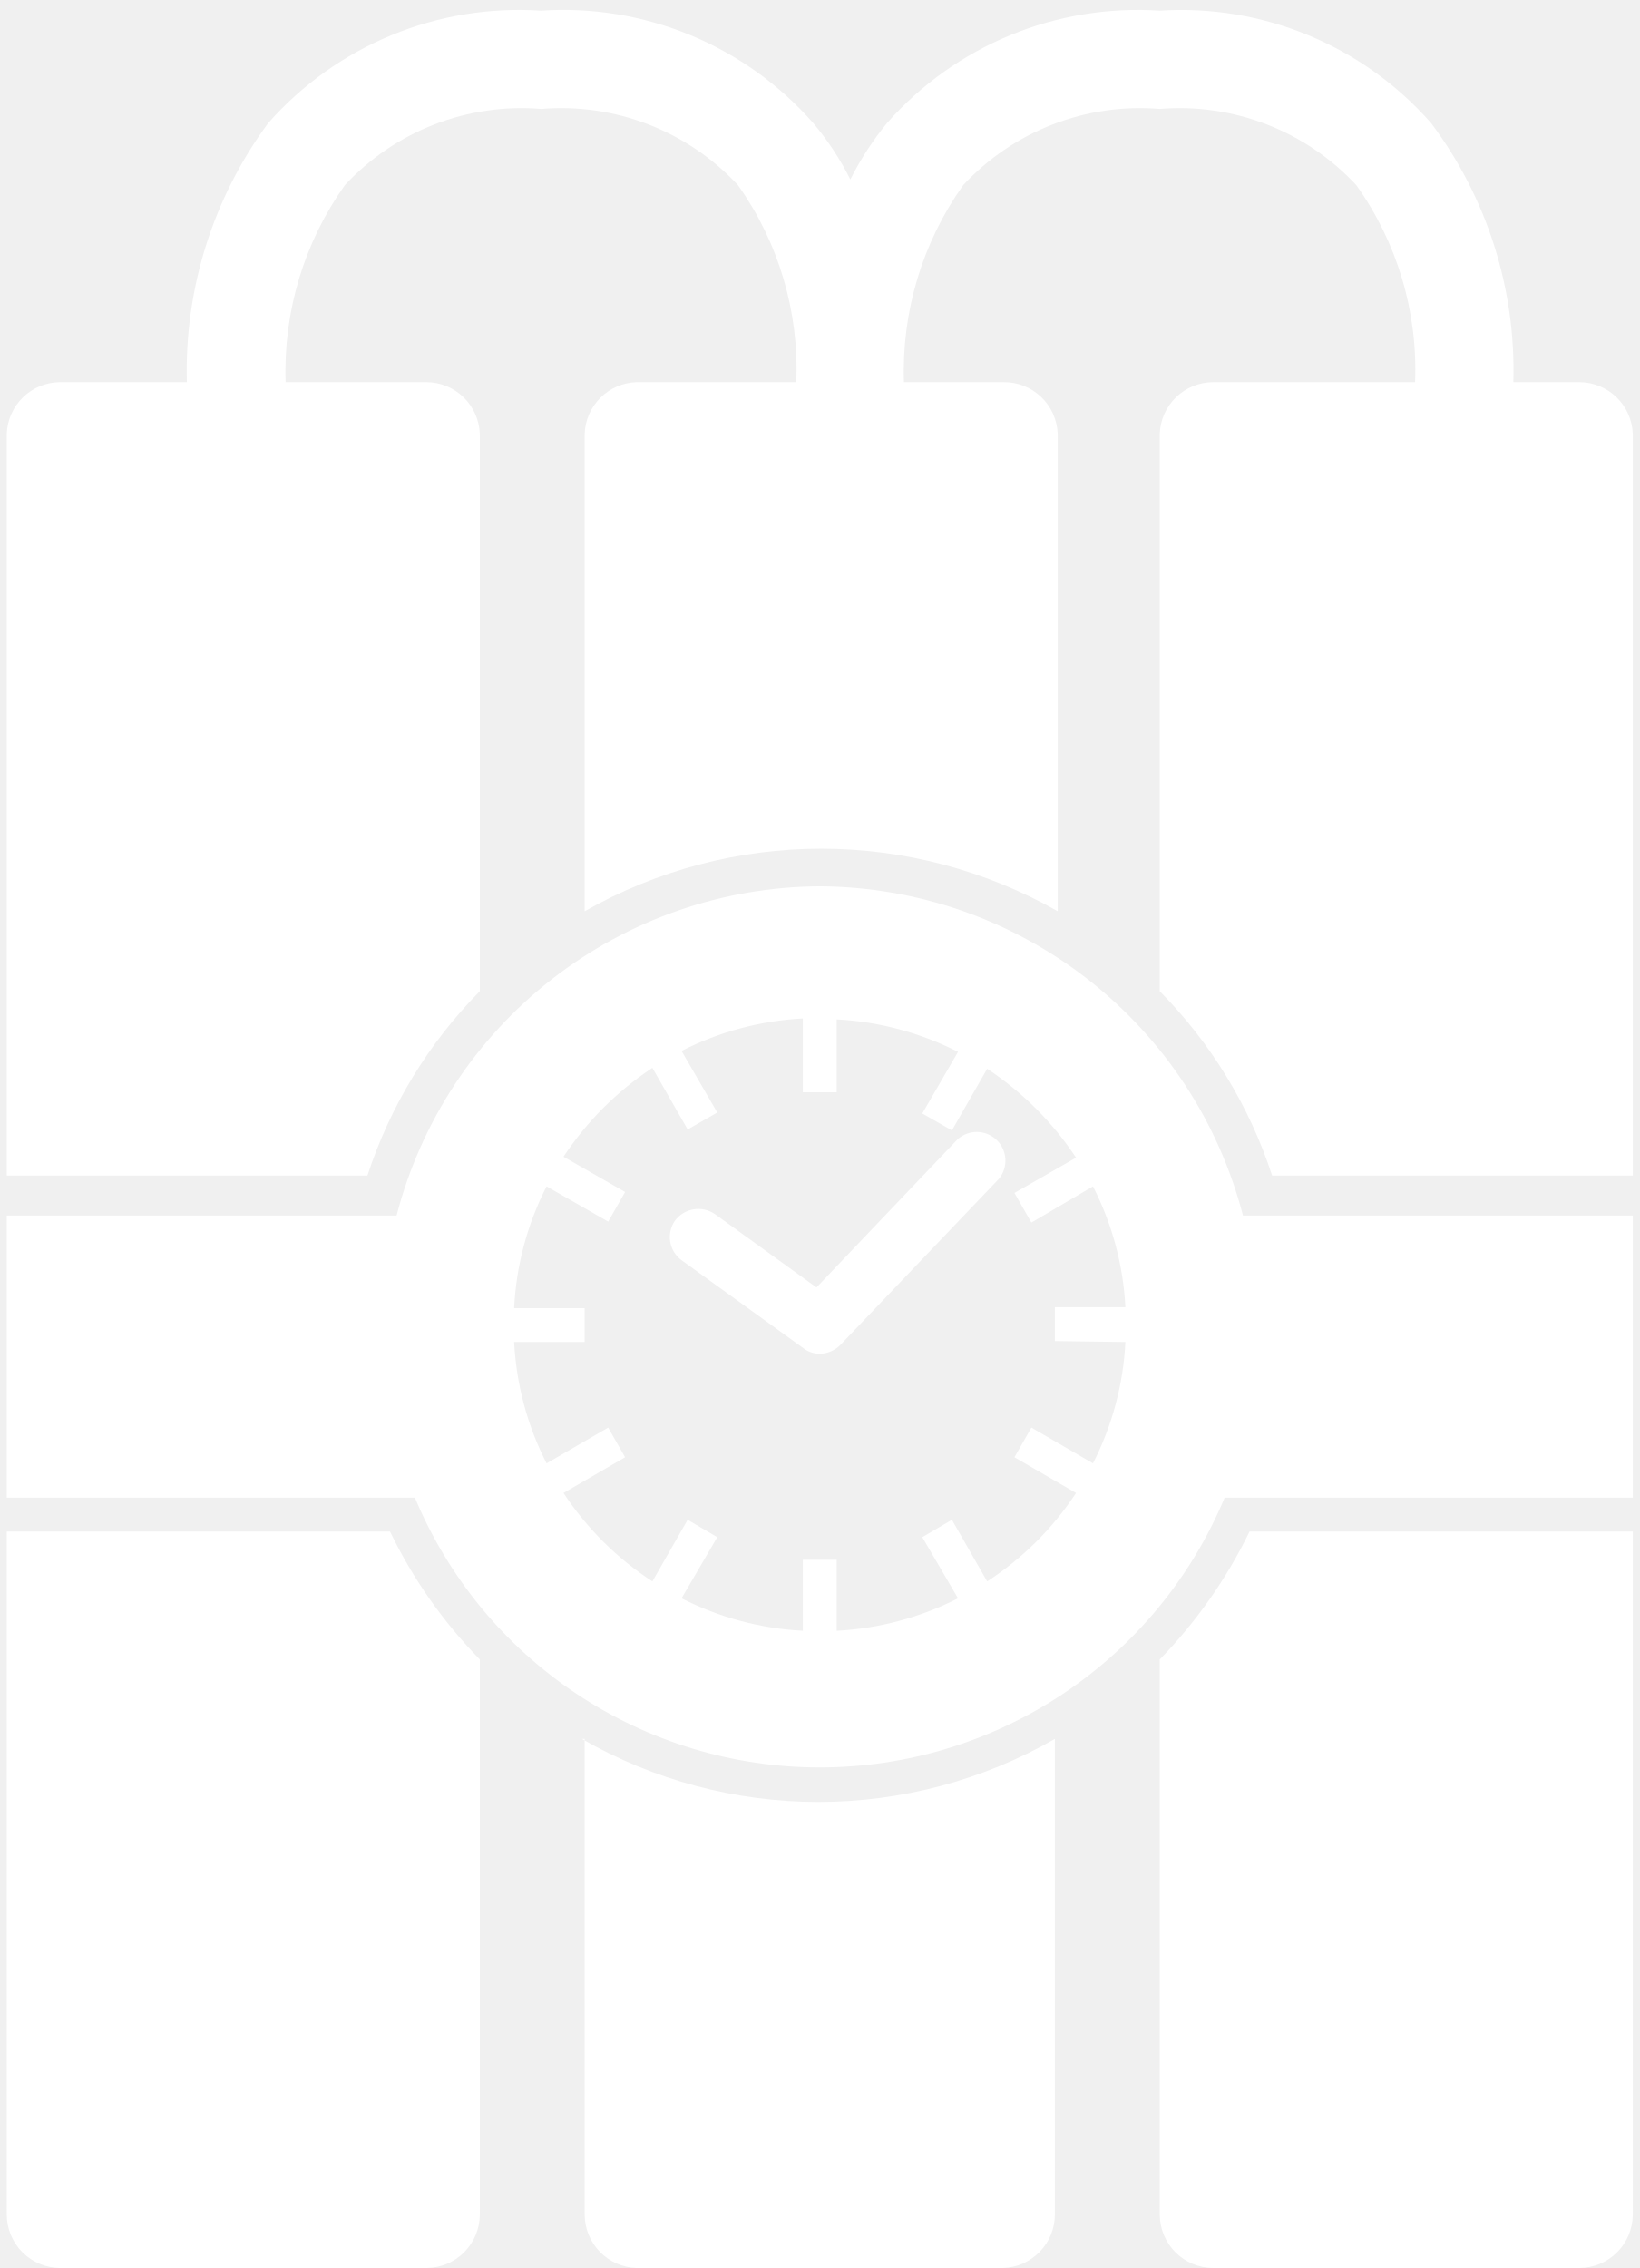
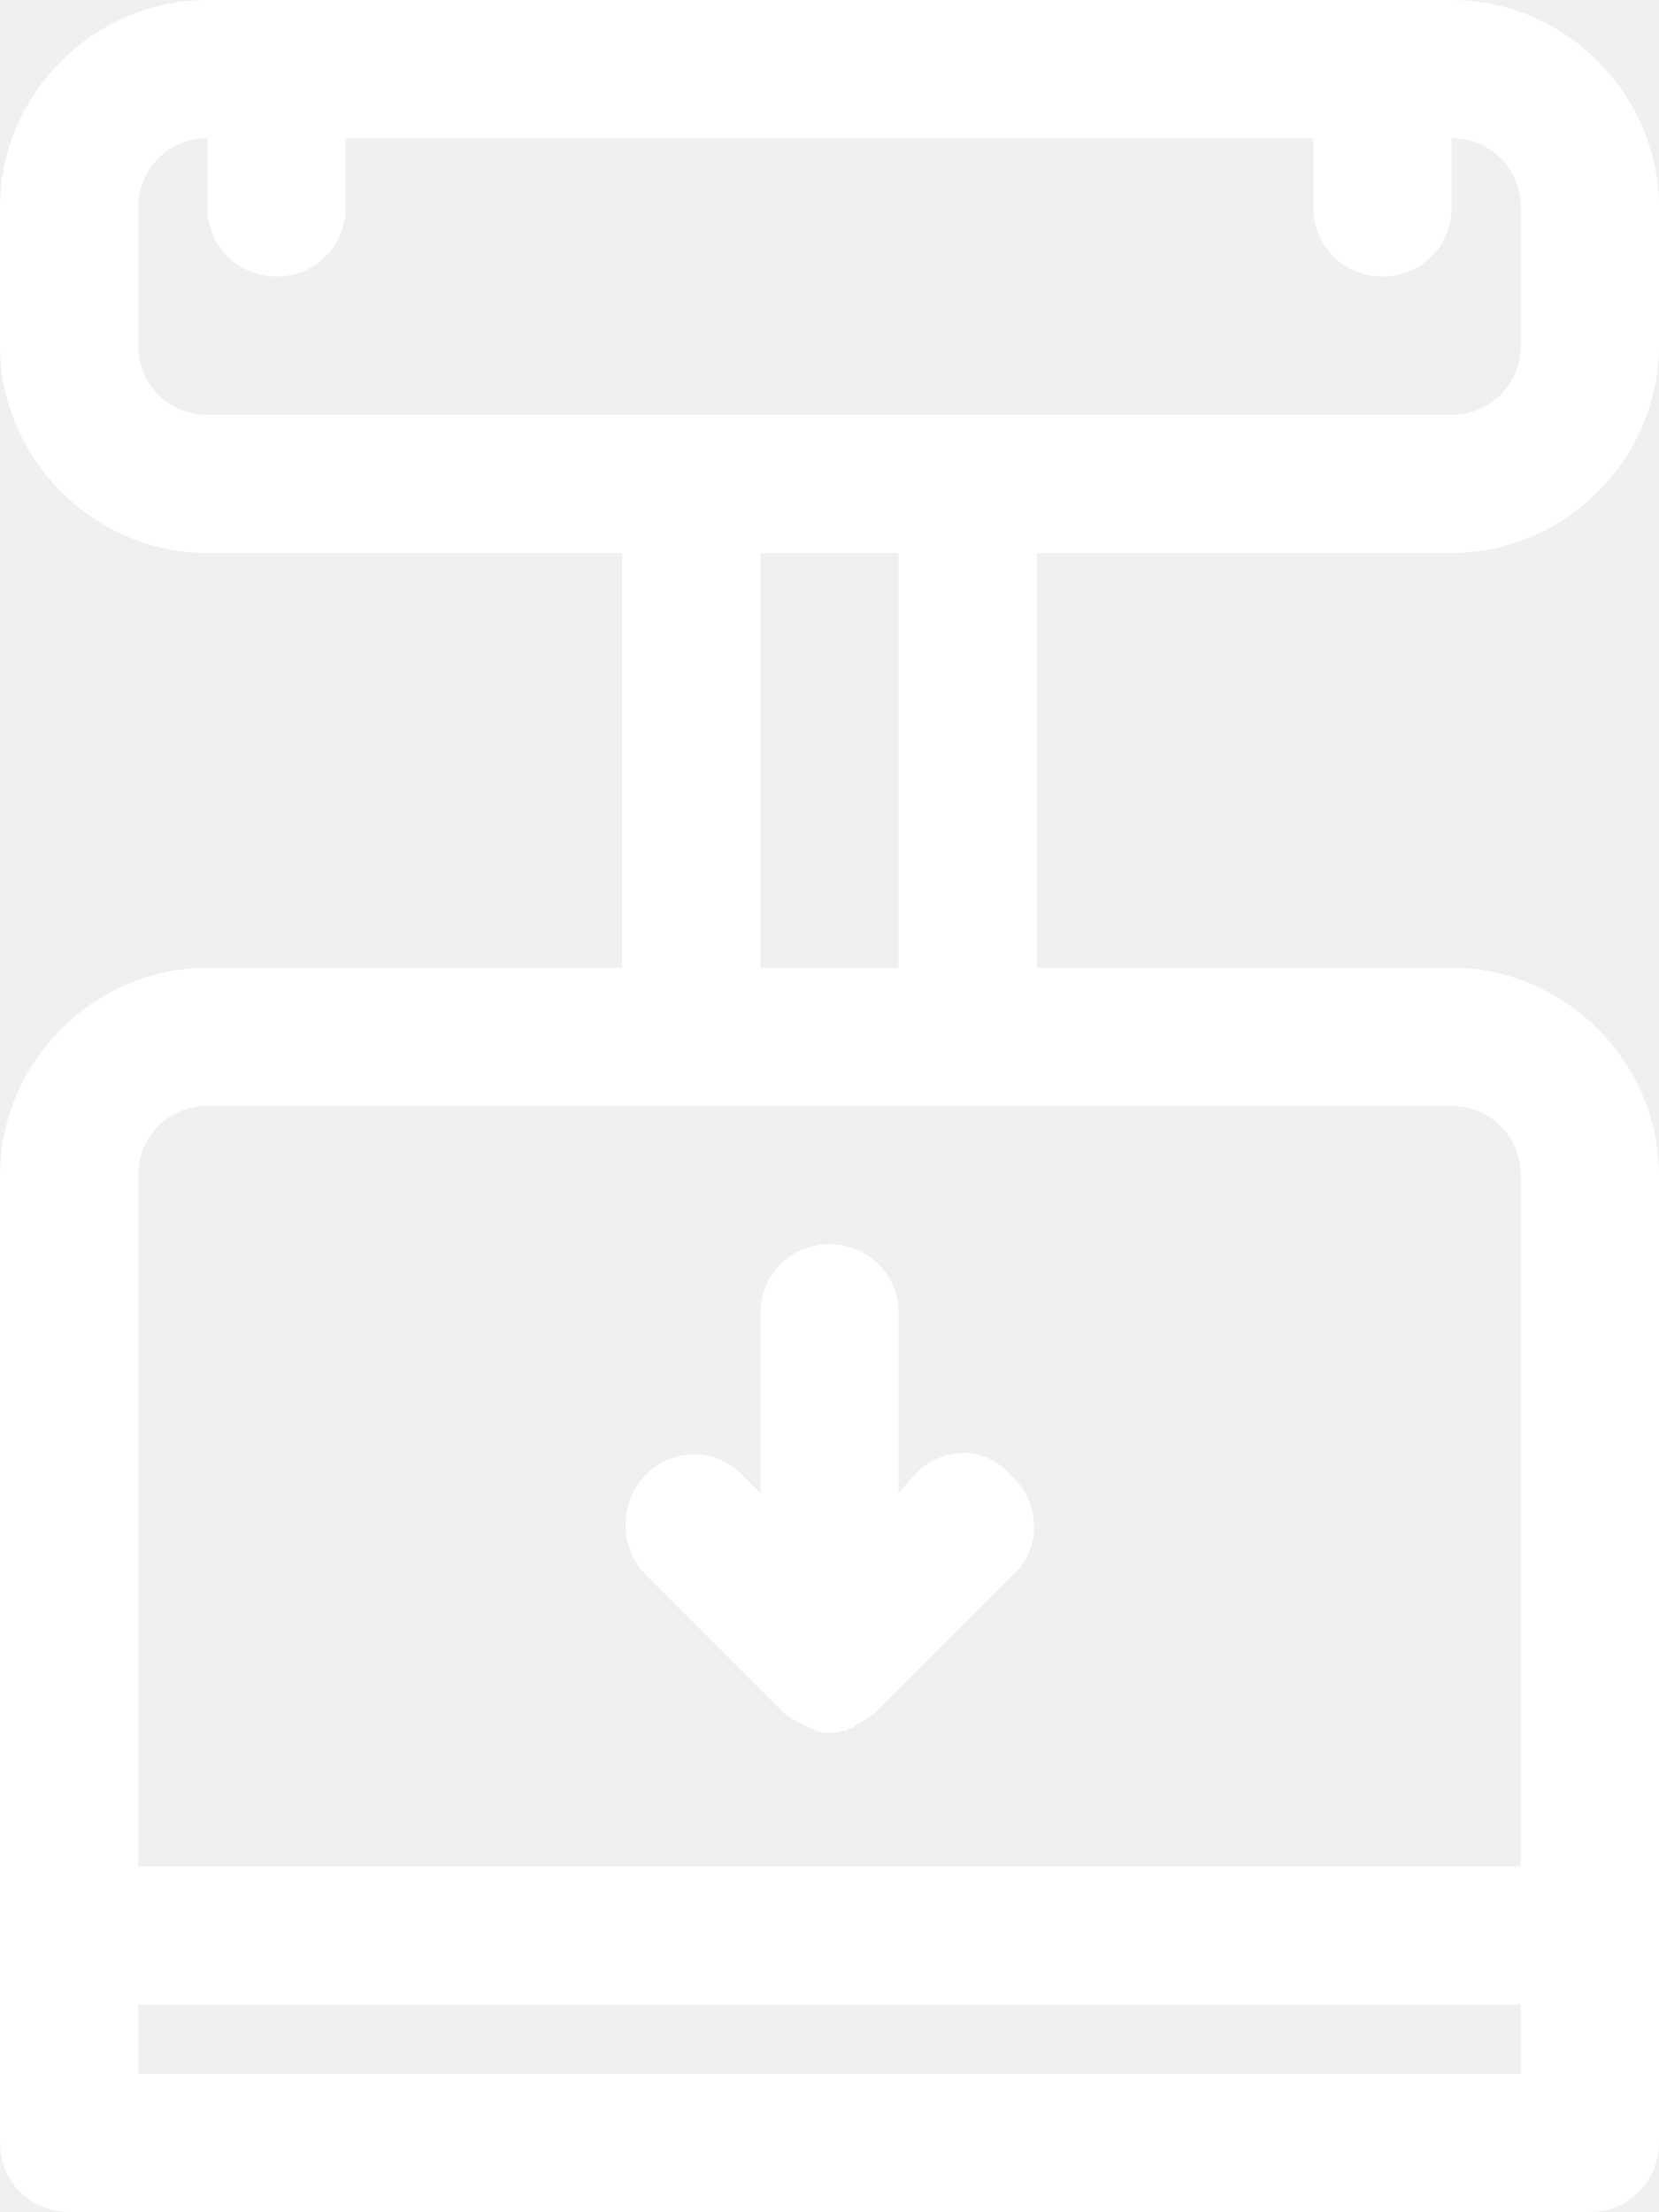
- <svg xmlns="http://www.w3.org/2000/svg" width="154" height="213" viewBox="0 0 154 213" fill="none">
-   <path d="M89.941 107L76.691 120.912L67.151 114.022C66.567 113.619 65.849 113.458 65.149 113.573C64.448 113.689 63.82 114.071 63.397 114.641C62.996 115.218 62.836 115.928 62.951 116.622C63.067 117.315 63.449 117.935 64.015 118.351L75.454 126.61C75.896 126.954 76.44 127.14 77 127.14C77.733 127.127 78.431 126.826 78.943 126.301L93.827 110.71C94.258 110.185 94.475 109.516 94.434 108.838C94.392 108.159 94.096 107.522 93.605 107.053C93.113 106.583 92.462 106.317 91.783 106.307C91.104 106.298 90.446 106.545 89.941 107Z" fill="white" />
-   <path d="M148.373 35.892H142.146C142.398 27.139 139.673 18.559 134.417 11.556C131.261 7.962 127.322 5.142 122.903 3.311C118.485 1.481 113.705 0.69 108.932 1C104.14 0.683 99.338 1.47 94.897 3.3C90.456 5.13 86.494 7.954 83.316 11.556C81.975 13.19 80.82 14.967 79.871 16.856C78.922 14.957 77.751 13.178 76.382 11.556C73.217 7.95 69.263 5.122 64.828 3.291C60.393 1.461 55.596 0.677 50.809 1C46.016 0.683 41.215 1.47 36.774 3.3C32.333 5.13 28.371 7.954 25.192 11.556C20.005 18.59 17.316 27.155 17.552 35.892H5.627C4.329 35.902 3.086 36.413 2.156 37.319C1.226 38.224 0.681 39.453 0.636 40.75V110.401H34.512C36.64 103.889 40.254 97.962 45.068 93.088V40.75C45.022 39.453 44.477 38.224 43.548 37.319C42.618 36.413 41.374 35.902 40.077 35.892H26.827C26.602 29.28 28.558 22.777 32.392 17.386C34.727 14.874 37.602 12.924 40.8 11.685C43.998 10.446 47.435 9.948 50.853 10.231C54.271 9.948 57.709 10.446 60.907 11.685C64.105 12.924 66.98 14.874 69.315 17.386C73.142 22.777 75.068 29.286 74.792 35.892H59.775C58.501 35.936 57.29 36.462 56.388 37.363C55.487 38.265 54.961 39.475 54.917 40.75V85.579C61.688 81.731 69.344 79.707 77.132 79.707C84.921 79.707 92.577 81.731 99.348 85.579V40.75C99.302 39.43 98.739 38.181 97.781 37.272C96.823 36.364 95.546 35.868 94.225 35.892H84.906C84.681 29.28 86.637 22.777 90.471 17.386C92.806 14.874 95.681 12.924 98.879 11.685C102.077 10.446 105.514 9.948 108.932 10.231C112.351 9.948 115.788 10.446 118.986 11.685C122.184 12.924 125.059 14.874 127.394 17.386C131.237 22.771 133.179 29.281 132.915 35.892H113.923C112.626 35.902 111.382 36.413 110.452 37.319C109.522 38.224 108.978 39.453 108.932 40.75V93.088C113.746 97.962 117.36 103.889 119.488 110.401H153.364V40.75C153.319 39.453 152.774 38.224 151.844 37.319C150.914 36.413 149.671 35.902 148.373 35.892Z" fill="white" />
-   <path d="M108.932 155.848V208.009C108.944 209.329 109.474 210.592 110.407 211.525C111.34 212.459 112.603 212.988 113.923 213H148.373C149.693 212.988 150.956 212.459 151.89 211.525C152.823 210.592 153.353 209.329 153.364 208.009V143.835H117.368C115.213 148.262 112.365 152.318 108.932 155.848Z" fill="white" />
-   <path d="M54.917 163.312V208.009C54.927 209.307 55.438 210.55 56.344 211.48C57.249 212.41 58.478 212.955 59.775 213H94.225C95.522 212.955 96.751 212.41 97.656 211.48C98.562 210.55 99.073 209.307 99.083 208.009V163.312C92.322 167.191 84.662 169.231 76.868 169.231C69.073 169.231 61.413 167.191 54.652 163.312H54.917Z" fill="white" />
-   <path d="M0.636 143.835V208.009C0.647 209.329 1.177 210.592 2.11 211.525C3.044 212.459 4.307 212.988 5.627 213H40.077C41.397 212.988 42.66 212.459 43.593 211.525C44.526 210.592 45.056 209.329 45.068 208.009V155.848C41.626 152.325 38.777 148.269 36.632 143.835H0.636Z" fill="white" />
-   <path d="M77 83.238C67.892 83.287 59.056 86.345 51.867 91.937C44.678 97.528 39.539 105.34 37.25 114.155H0.636V140.655H38.972C42.105 148.158 47.386 154.568 54.153 159.076C60.92 163.584 68.869 165.989 77 165.989C85.131 165.989 93.08 163.584 99.847 159.076C106.614 154.568 111.895 148.158 115.028 140.655H153.364V114.155H116.75C114.461 105.34 109.322 97.528 102.133 91.937C94.944 86.345 86.108 83.287 77 83.238ZM105.708 126.036C105.508 130.007 104.469 133.89 102.661 137.431L96.875 134.074L95.285 136.857L101.071 140.213C98.891 143.527 96.049 146.354 92.723 148.517L89.411 142.731L86.628 144.365L89.985 150.107C86.442 151.91 82.56 152.948 78.59 153.154V146.485H75.41V153.154C71.44 152.948 67.558 151.91 64.015 150.107L67.372 144.365L64.589 142.731L61.277 148.517C57.951 146.354 55.109 143.527 52.929 140.213L58.715 136.857L57.125 134.074L51.339 137.431C49.531 133.89 48.492 130.007 48.292 126.036H54.917V122.856H48.292C48.485 118.87 49.523 114.97 51.339 111.417L57.125 114.729L58.715 111.947L52.929 108.634C55.12 105.317 57.959 102.477 61.277 100.287L64.589 106.072L67.372 104.482L64.015 98.697C67.558 96.893 71.44 95.855 75.41 95.649V102.583H78.59V95.737C82.56 95.943 86.442 96.982 89.985 98.785L86.628 104.571L89.411 106.161L92.723 100.375C96.041 102.566 98.88 105.405 101.071 108.722L95.285 112.035L96.875 114.817L102.661 111.417C104.464 114.944 105.503 118.812 105.708 122.767H99.083V125.947L105.708 126.036Z" fill="white" />
+ <svg xmlns="http://www.w3.org/2000/svg" version="1.2" baseProfile="tiny" id="Layer_1" x="0px" y="0px" viewBox="0 0 60 80" xml:space="preserve">
+   <g>
+     <path fill="#FFFFFF" d="M52.5,20c4.1,0,7.5-3.4,7.5-7.5v-5C60,3.4,56.6,0,52.5,0h-45C3.4,0,0,3.4,0,7.5v5C0,16.6,3.4,20,7.5,20h15   v15h-15C3.4,35,0,38.4,0,42.5v35C0,78.9,1.1,80,2.5,80h55c1.4,0,2.5-1.1,2.5-2.5v-35c0-4.1-3.4-7.5-7.5-7.5h-15V20H52.5z M5,12.5   v-5C5,6.1,6.1,5,7.5,5v2.5C7.5,8.9,8.6,10,10,10s2.5-1.1,2.5-2.5V5h35v2.5c0,1.4,1.1,2.5,2.5,2.5s2.5-1.1,2.5-2.5V5   C53.9,5,55,6.1,55,7.5v5c0,1.4-1.1,2.5-2.5,2.5h-45C6.1,15,5,13.9,5,12.5z M55,75H5v-2.5h50V75z M55,42.5v25H5v-25   C5,41.1,6.1,40,7.5,40h45C53.9,40,55,41.1,55,42.5z M32.5,35h-5V20h5V35z" />
+     <path fill="#FFFFFF" d="M33.2,53.2L32.5,54v-6.5c0-1.4-1.1-2.5-2.5-2.5c-1.4,0-2.5,1.1-2.5,2.5V54l-0.7-0.7c-1-1-2.6-0.9-3.5,0.1   c-0.9,1-0.9,2.5,0,3.5l5,5c0.1,0.1,0.2,0.2,0.4,0.3c0.1,0,0.1,0.1,0.2,0.1c0.1,0,0.2,0.1,0.2,0.1c0.1,0,0.2,0.1,0.2,0.1   s0.1,0,0.2,0.1c0.3,0.1,0.7,0.1,1,0c0.1,0,0.1,0,0.2-0.1c0.1,0,0.2,0,0.2-0.1c0.1,0,0.2-0.1,0.2-0.1c0.1,0,0.1-0.1,0.2-0.1   c0.1-0.1,0.3-0.2,0.4-0.3l5-5c1-1,0.9-2.6-0.1-3.5C35.7,52.3,34.2,52.3,33.2,53.2L33.2,53.2z" />
+   </g>
</svg>
